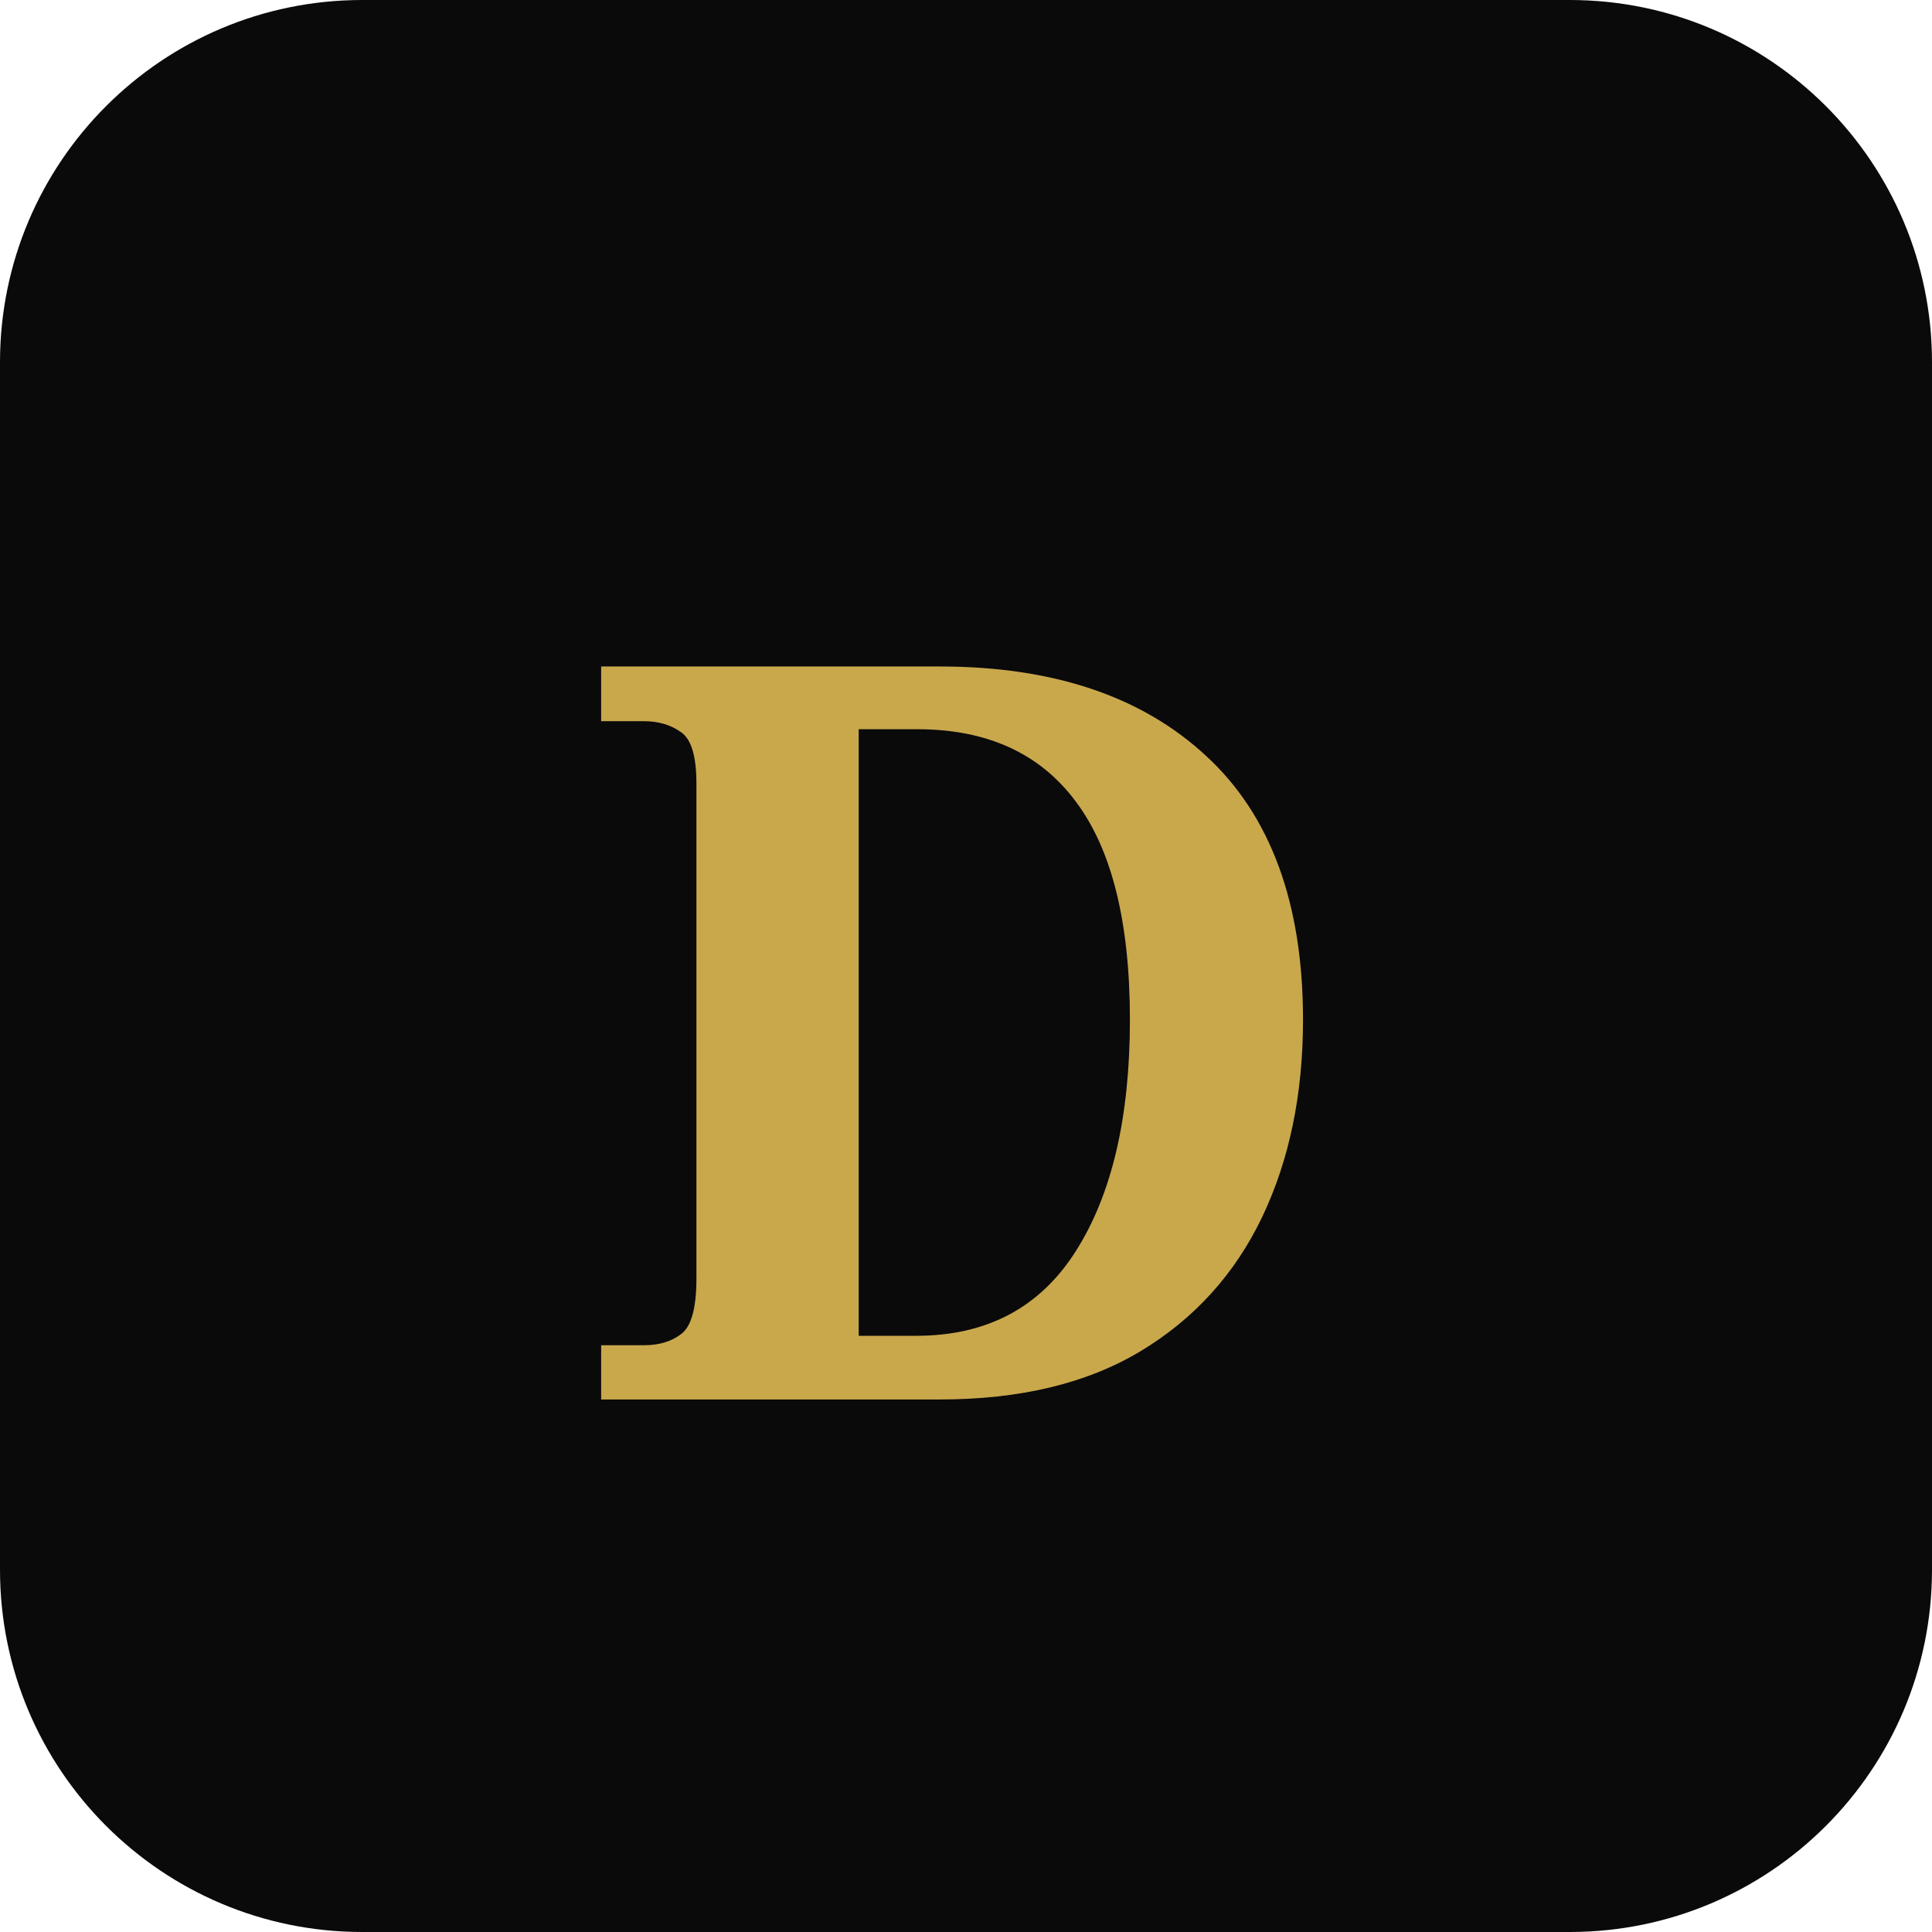
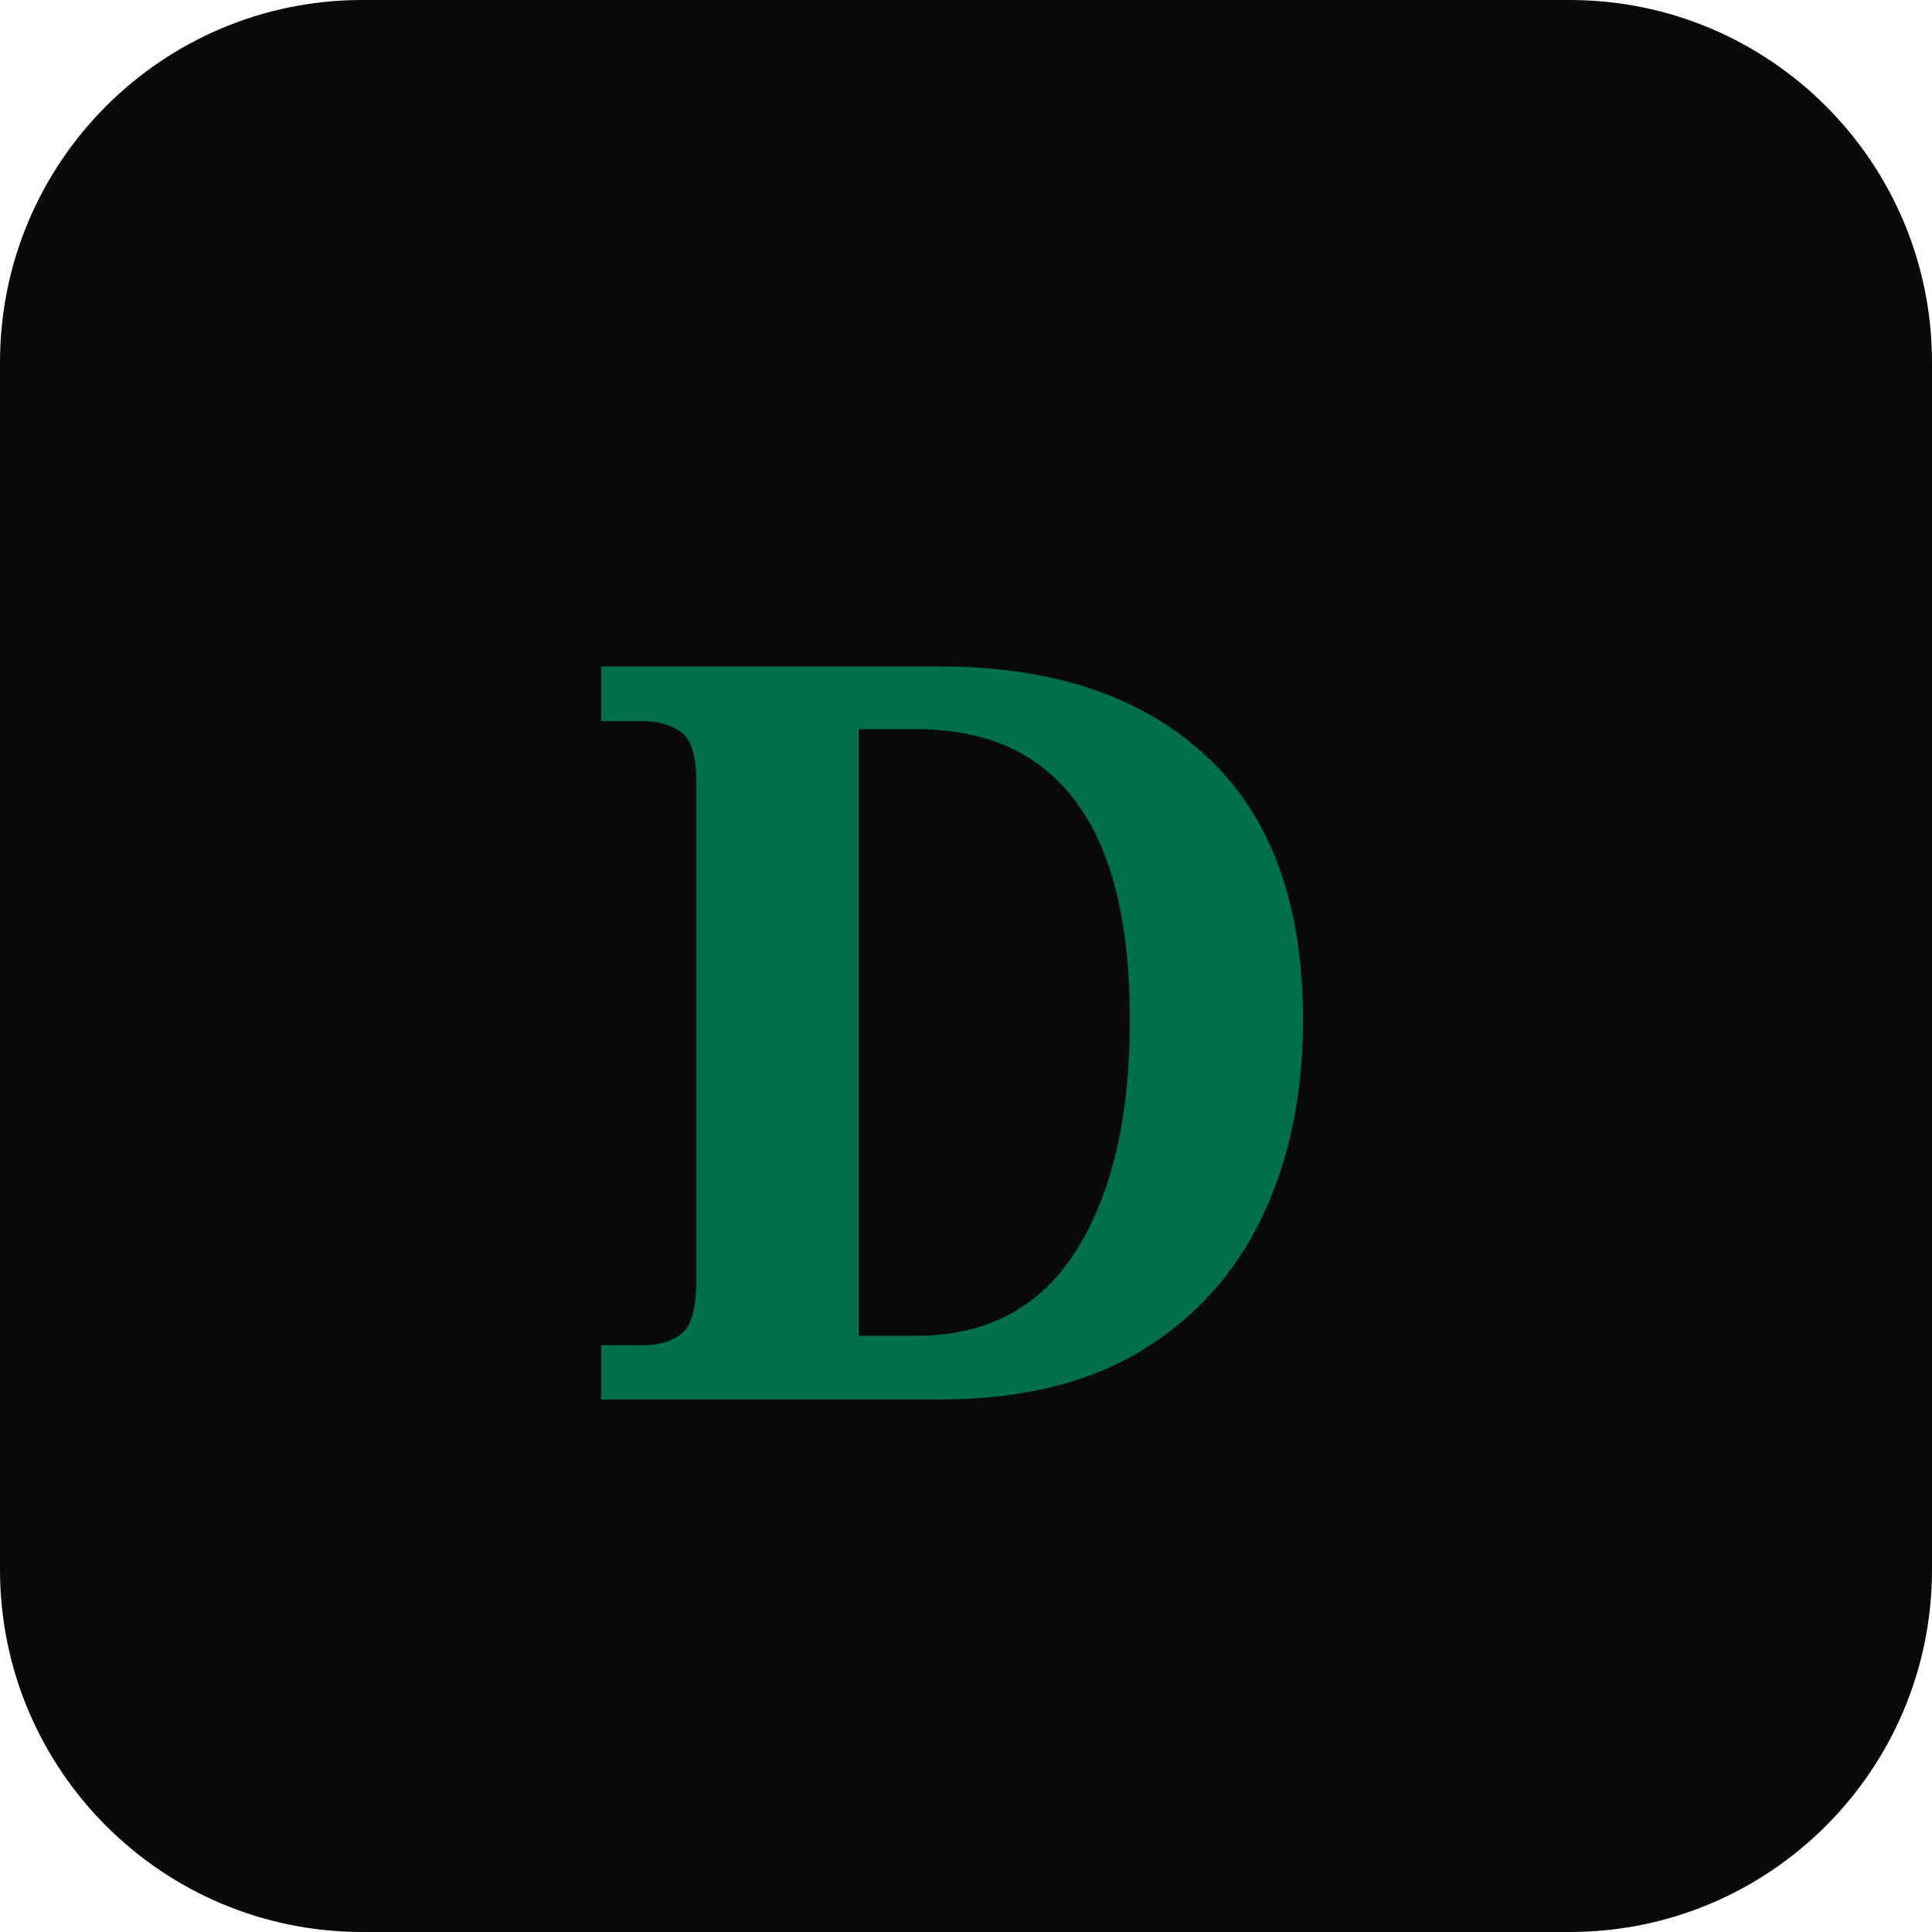
<svg xmlns="http://www.w3.org/2000/svg" viewBox="0 0 64 64">
  <rect width="64" height="64" rx="12" fill="#0A0A0B" />
-   <text x="50%" y="54%" text-anchor="middle" dominant-baseline="middle" font-family="Georgia, serif" font-size="34" font-weight="700" fill="#C9A84C">D</text>
+   <text x="50%" y="54%" text-anchor="middle" dominant-baseline="middle" font-family="Georgia, serif" font-size="34" font-weight="700" fill="#00704A">D</text>
</svg>
